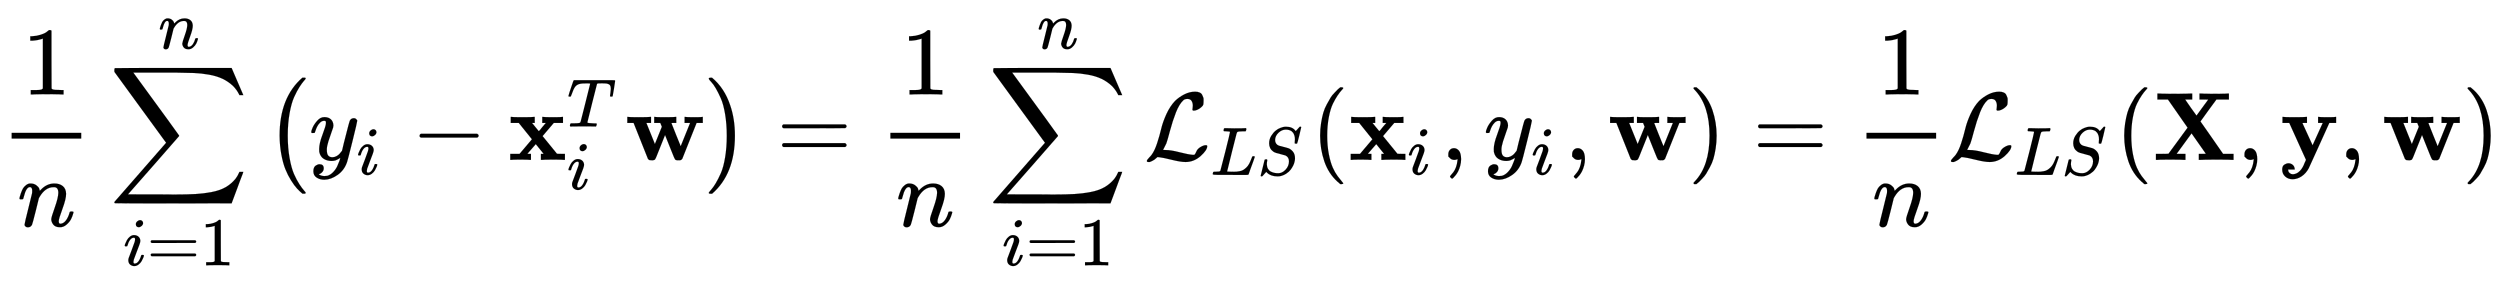
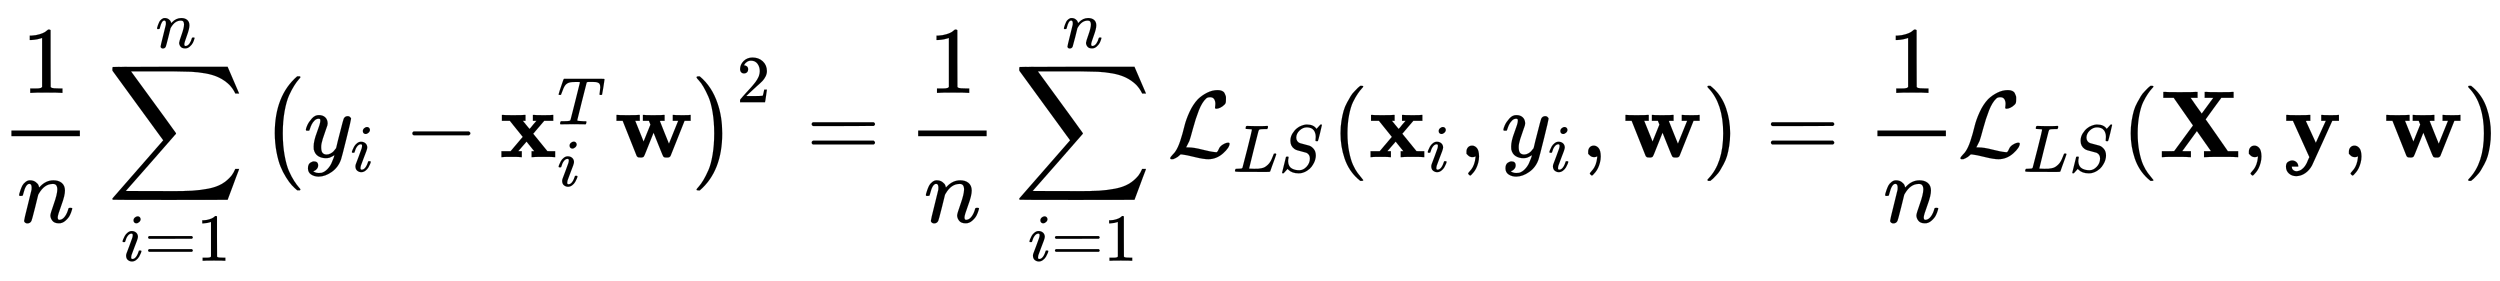
- <svg xmlns="http://www.w3.org/2000/svg" xmlns:xlink="http://www.w3.org/1999/xlink" width="60.016ex" height="6.843ex" style="vertical-align: -3.005ex;" viewBox="0 -1652.5 25840.1 2946.1" role="img" focusable="false" aria-labelledby="MathJax-SVG-1-Title">
+ <svg xmlns="http://www.w3.org/2000/svg" xmlns:xlink="http://www.w3.org/1999/xlink" width="61.07ex" height="6.843ex" style="vertical-align: -3.005ex;" viewBox="0 -1652.5 26294 2946.1" role="img" focusable="false" aria-labelledby="MathJax-SVG-1-Title">
  <defs aria-hidden="true">
    <path stroke-width="1" id="E1-MJMAIN-31" d="M213 578L200 573Q186 568 160 563T102 556H83V602H102Q149 604 189 617T245 641T273 663Q275 666 285 666Q294 666 302 660V361L303 61Q310 54 315 52T339 48T401 46H427V0H416Q395 3 257 3Q121 3 100 0H88V46H114Q136 46 152 46T177 47T193 50T201 52T207 57T213 61V578Z" />
    <path stroke-width="1" id="E1-MJMATHI-6E" d="M21 287Q22 293 24 303T36 341T56 388T89 425T135 442Q171 442 195 424T225 390T231 369Q231 367 232 367L243 378Q304 442 382 442Q436 442 469 415T503 336T465 179T427 52Q427 26 444 26Q450 26 453 27Q482 32 505 65T540 145Q542 153 560 153Q580 153 580 145Q580 144 576 130Q568 101 554 73T508 17T439 -10Q392 -10 371 17T350 73Q350 92 386 193T423 345Q423 404 379 404H374Q288 404 229 303L222 291L189 157Q156 26 151 16Q138 -11 108 -11Q95 -11 87 -5T76 7T74 17Q74 30 112 180T152 343Q153 348 153 366Q153 405 129 405Q91 405 66 305Q60 285 60 284Q58 278 41 278H27Q21 284 21 287Z" />
    <path stroke-width="1" id="E1-MJSZ2-2211" d="M60 948Q63 950 665 950H1267L1325 815Q1384 677 1388 669H1348L1341 683Q1320 724 1285 761Q1235 809 1174 838T1033 881T882 898T699 902H574H543H251L259 891Q722 258 724 252Q725 250 724 246Q721 243 460 -56L196 -356Q196 -357 407 -357Q459 -357 548 -357T676 -358Q812 -358 896 -353T1063 -332T1204 -283T1307 -196Q1328 -170 1348 -124H1388Q1388 -125 1381 -145T1356 -210T1325 -294L1267 -449L666 -450Q64 -450 61 -448Q55 -446 55 -439Q55 -437 57 -433L590 177Q590 178 557 222T452 366T322 544L56 909L55 924Q55 945 60 948Z" />
    <path stroke-width="1" id="E1-MJMATHI-69" d="M184 600Q184 624 203 642T247 661Q265 661 277 649T290 619Q290 596 270 577T226 557Q211 557 198 567T184 600ZM21 287Q21 295 30 318T54 369T98 420T158 442Q197 442 223 419T250 357Q250 340 236 301T196 196T154 83Q149 61 149 51Q149 26 166 26Q175 26 185 29T208 43T235 78T260 137Q263 149 265 151T282 153Q302 153 302 143Q302 135 293 112T268 61T223 11T161 -11Q129 -11 102 10T74 74Q74 91 79 106T122 220Q160 321 166 341T173 380Q173 404 156 404H154Q124 404 99 371T61 287Q60 286 59 284T58 281T56 279T53 278T49 278T41 278H27Q21 284 21 287Z" />
    <path stroke-width="1" id="E1-MJMAIN-3D" d="M56 347Q56 360 70 367H707Q722 359 722 347Q722 336 708 328L390 327H72Q56 332 56 347ZM56 153Q56 168 72 173H708Q722 163 722 153Q722 140 707 133H70Q56 140 56 153Z" />
    <path stroke-width="1" id="E1-MJMAIN-28" d="M94 250Q94 319 104 381T127 488T164 576T202 643T244 695T277 729T302 750H315H319Q333 750 333 741Q333 738 316 720T275 667T226 581T184 443T167 250T184 58T225 -81T274 -167T316 -220T333 -241Q333 -250 318 -250H315H302L274 -226Q180 -141 137 -14T94 250Z" />
    <path stroke-width="1" id="E1-MJMATHI-79" d="M21 287Q21 301 36 335T84 406T158 442Q199 442 224 419T250 355Q248 336 247 334Q247 331 231 288T198 191T182 105Q182 62 196 45T238 27Q261 27 281 38T312 61T339 94Q339 95 344 114T358 173T377 247Q415 397 419 404Q432 431 462 431Q475 431 483 424T494 412T496 403Q496 390 447 193T391 -23Q363 -106 294 -155T156 -205Q111 -205 77 -183T43 -117Q43 -95 50 -80T69 -58T89 -48T106 -45Q150 -45 150 -87Q150 -107 138 -122T115 -142T102 -147L99 -148Q101 -153 118 -160T152 -167H160Q177 -167 186 -165Q219 -156 247 -127T290 -65T313 -9T321 21L315 17Q309 13 296 6T270 -6Q250 -11 231 -11Q185 -11 150 11T104 82Q103 89 103 113Q103 170 138 262T173 379Q173 380 173 381Q173 390 173 393T169 400T158 404H154Q131 404 112 385T82 344T65 302T57 280Q55 278 41 278H27Q21 284 21 287Z" />
    <path stroke-width="1" id="E1-MJMAIN-2212" d="M84 237T84 250T98 270H679Q694 262 694 250T679 230H98Q84 237 84 250Z" />
    <path stroke-width="1" id="E1-MJMAINB-78" d="M227 0Q212 3 121 3Q40 3 28 0H21V62H117L245 213L109 382H26V444H34Q49 441 143 441Q247 441 265 444H274V382H246L281 339Q315 297 316 297Q320 297 354 341L389 382H352V444H360Q375 441 466 441Q547 441 559 444H566V382H471L355 246L504 63L545 62H586V0H578Q563 3 469 3Q365 3 347 0H338V62H366Q366 63 326 112T285 163L198 63L217 62H235V0H227Z" />
    <path stroke-width="1" id="E1-MJMATHI-54" d="M40 437Q21 437 21 445Q21 450 37 501T71 602L88 651Q93 669 101 677H569H659Q691 677 697 676T704 667Q704 661 687 553T668 444Q668 437 649 437Q640 437 637 437T631 442L629 445Q629 451 635 490T641 551Q641 586 628 604T573 629Q568 630 515 631Q469 631 457 630T439 622Q438 621 368 343T298 60Q298 48 386 46Q418 46 427 45T436 36Q436 31 433 22Q429 4 424 1L422 0Q419 0 415 0Q410 0 363 1T228 2Q99 2 64 0H49Q43 6 43 9T45 27Q49 40 55 46H83H94Q174 46 189 55Q190 56 191 56Q196 59 201 76T241 233Q258 301 269 344Q339 619 339 625Q339 630 310 630H279Q212 630 191 624Q146 614 121 583T67 467Q60 445 57 441T43 437H40Z" />
    <path stroke-width="1" id="E1-MJMAINB-77" d="M624 444Q636 441 722 441Q797 441 800 444H805V382H741L593 11Q592 10 590 8T586 4T584 2T581 0T579 -2T575 -3T571 -3T567 -4T561 -4T553 -4H542Q525 -4 518 6T490 70Q474 110 463 137L415 257L367 137Q357 111 341 72Q320 17 313 7T289 -4H277Q259 -4 253 -2T238 11L90 382H25V444H32Q47 441 140 441Q243 441 261 444H270V382H222L310 164L382 342L366 382H303V444H310Q322 441 407 441Q508 441 523 444H531V382H506Q481 382 481 380Q482 376 529 259T577 142L674 382H617V444H624Z" />
    <path stroke-width="1" id="E1-MJMAIN-29" d="M60 749L64 750Q69 750 74 750H86L114 726Q208 641 251 514T294 250Q294 182 284 119T261 12T224 -76T186 -143T145 -194T113 -227T90 -246Q87 -249 86 -250H74Q66 -250 63 -250T58 -247T55 -238Q56 -237 66 -225Q221 -64 221 250T66 725Q56 737 55 738Q55 746 60 749Z" />
    <path stroke-width="1" id="E1-MJSZ1-28" d="M152 251Q152 646 388 850H416Q422 844 422 841Q422 837 403 816T357 753T302 649T255 482T236 250Q236 124 255 19T301 -147T356 -251T403 -315T422 -340Q422 -343 416 -349H388Q359 -325 332 -296T271 -213T212 -97T170 56T152 251Z" />
    <path stroke-width="1" id="E1-MJSZ1-29" d="M305 251Q305 -145 69 -349H56Q43 -349 39 -347T35 -338Q37 -333 60 -307T108 -239T160 -136T204 27T221 250T204 473T160 636T108 740T60 807T35 839Q35 850 50 850H56H69Q197 743 256 566Q305 425 305 251Z" />
+     <path stroke-width="1" id="E1-MJMAIN-32" d="M109 429Q82 429 66 447T50 491Q50 562 103 614T235 666Q326 666 387 610T449 465Q449 422 429 383T381 315T301 241Q265 210 201 149L142 93L218 92Q375 92 385 97Q392 99 409 186V189H449V186Q448 183 436 95T421 3V0H50V19V31Q50 38 56 46T86 81Q115 113 136 137Q145 147 170 174T204 211T233 244T261 278T284 308T305 340T320 369T333 401T340 431T343 464Q343 527 309 573T212 619Q179 619 154 602T119 569T109 550Q109 549 114 549Q132 549 151 535T170 489Q170 464 154 447T109 429Z" />
    <path stroke-width="1" id="E1-MJCAL-4C" d="M62 -22T47 -22T32 -11Q32 -1 56 24T83 55Q113 96 138 172T180 320T234 473T323 609Q364 649 419 677T531 705Q559 705 578 696T604 671T615 645T618 623V611Q618 582 615 571T598 548Q581 531 558 520T518 509Q503 509 503 520Q503 523 505 536T507 560Q507 590 494 610T452 630Q423 630 410 617Q367 578 333 492T271 301T233 170Q211 123 204 112L198 103L224 102Q281 102 369 79T509 52H523Q535 64 544 87T579 128Q616 152 641 152Q656 152 656 142Q656 101 588 40T433 -22Q381 -22 289 1T156 28L141 29L131 20Q111 0 87 -11Z" />
    <path stroke-width="1" id="E1-MJMATHI-4C" d="M228 637Q194 637 192 641Q191 643 191 649Q191 673 202 682Q204 683 217 683Q271 680 344 680Q485 680 506 683H518Q524 677 524 674T522 656Q517 641 513 637H475Q406 636 394 628Q387 624 380 600T313 336Q297 271 279 198T252 88L243 52Q243 48 252 48T311 46H328Q360 46 379 47T428 54T478 72T522 106T564 161Q580 191 594 228T611 270Q616 273 628 273H641Q647 264 647 262T627 203T583 83T557 9Q555 4 553 3T537 0T494 -1Q483 -1 418 -1T294 0H116Q32 0 32 10Q32 17 34 24Q39 43 44 45Q48 46 59 46H65Q92 46 125 49Q139 52 144 61Q147 65 216 339T285 628Q285 635 228 637Z" />
    <path stroke-width="1" id="E1-MJMATHI-53" d="M308 24Q367 24 416 76T466 197Q466 260 414 284Q308 311 278 321T236 341Q176 383 176 462Q176 523 208 573T273 648Q302 673 343 688T407 704H418H425Q521 704 564 640Q565 640 577 653T603 682T623 704Q624 704 627 704T632 705Q645 705 645 698T617 577T585 459T569 456Q549 456 549 465Q549 471 550 475Q550 478 551 494T553 520Q553 554 544 579T526 616T501 641Q465 662 419 662Q362 662 313 616T263 510Q263 480 278 458T319 427Q323 425 389 408T456 390Q490 379 522 342T554 242Q554 216 546 186Q541 164 528 137T492 78T426 18T332 -20Q320 -22 298 -22Q199 -22 144 33L134 44L106 13Q83 -14 78 -18T65 -22Q52 -22 52 -14Q52 -11 110 221Q112 227 130 227H143Q149 221 149 216Q149 214 148 207T144 186T142 153Q144 114 160 87T203 47T255 29T308 24Z" />
    <path stroke-width="1" id="E1-MJMAIN-2C" d="M78 35T78 60T94 103T137 121Q165 121 187 96T210 8Q210 -27 201 -60T180 -117T154 -158T130 -185T117 -194Q113 -194 104 -185T95 -172Q95 -168 106 -156T131 -126T157 -76T173 -3V9L172 8Q170 7 167 6T161 3T152 1T140 0Q113 0 96 17Z" />
    <path stroke-width="1" id="E1-MJMAINB-58" d="M327 0Q306 3 174 3Q52 3 43 0H33V62H98L162 63L360 333L157 624H48V686H59Q80 683 217 683Q368 683 395 686H408V624H335L393 540L452 458L573 623Q573 624 528 624H483V686H494Q515 683 646 683Q769 683 778 686H787V624H658L575 511Q493 398 493 397L508 376Q522 356 553 312T611 229L727 62H835V0H824Q803 3 667 3Q516 3 489 0H476V62H513L549 63L401 274L247 63Q247 62 292 62H338V0H327Z" />
    <path stroke-width="1" id="E1-MJMAINB-79" d="M84 -102Q84 -110 87 -119T102 -138T133 -149Q148 -148 162 -143T186 -131T206 -114T222 -95T234 -76T243 -59T249 -45T252 -37L269 0L96 382H26V444H34Q49 441 146 441Q252 441 270 444H279V382H255Q232 382 232 380L337 151L442 382H394V444H401Q413 441 495 441Q568 441 574 444H580V382H510L406 152Q298 -84 297 -87Q269 -139 225 -169T131 -200Q85 -200 54 -172T23 -100Q23 -64 44 -50T87 -35Q111 -35 130 -50T152 -92V-100H84V-102Z" />
  </defs>
  <g stroke="currentColor" fill="currentColor" stroke-width="0" transform="matrix(1 0 0 -1 0 0)" aria-hidden="true">
    <g transform="translate(120,0)">
      <rect stroke="none" width="720" height="60" x="0" y="220" />
      <use xlink:href="#E1-MJMAIN-31" x="110" y="676" />
      <use xlink:href="#E1-MJMATHI-6E" x="60" y="-686" />
    </g>
    <g transform="translate(1127,0)">
      <use xlink:href="#E1-MJSZ2-2211" x="0" y="0" />
      <g transform="translate(147,-1090)">
        <use transform="scale(0.707)" xlink:href="#E1-MJMATHI-69" x="0" y="0" />
        <use transform="scale(0.707)" xlink:href="#E1-MJMAIN-3D" x="345" y="0" />
        <use transform="scale(0.707)" xlink:href="#E1-MJMAIN-31" x="1124" y="0" />
      </g>
      <use transform="scale(0.707)" xlink:href="#E1-MJMATHI-6E" x="721" y="1627" />
    </g>
    <g transform="translate(2738,0)">
      <use xlink:href="#E1-MJSZ1-28" />
      <g transform="translate(458,0)">
        <use xlink:href="#E1-MJMATHI-79" x="0" y="0" />
        <use transform="scale(0.707)" xlink:href="#E1-MJMATHI-69" x="693" y="-213" />
        <use xlink:href="#E1-MJMAIN-2212" x="1057" y="0" />
        <g transform="translate(2057,0)">
          <use xlink:href="#E1-MJMAINB-78" x="0" y="0" />
          <use transform="scale(0.707)" xlink:href="#E1-MJMATHI-54" x="859" y="488" />
          <use transform="scale(0.707)" xlink:href="#E1-MJMATHI-69" x="859" y="-430" />
        </g>
        <use xlink:href="#E1-MJMAINB-77" x="3263" y="0" />
      </g>
      <use xlink:href="#E1-MJSZ1-29" x="4553" y="-1" />
+       <use transform="scale(0.707)" xlink:href="#E1-MJMAIN-32" x="7087" y="816" />
    </g>
-     <use xlink:href="#E1-MJMAIN-3D" x="8028" y="0" />
-     <g transform="translate(8806,0)">
+     <use xlink:href="#E1-MJMAIN-3D" x="8481" y="0" />
+     <g transform="translate(9260,0)">
      <g transform="translate(397,0)">
        <rect stroke="none" width="720" height="60" x="0" y="220" />
        <use xlink:href="#E1-MJMAIN-31" x="110" y="676" />
        <use xlink:href="#E1-MJMATHI-6E" x="60" y="-686" />
      </g>
    </g>
-     <g transform="translate(10211,0)">
+     <g transform="translate(10665,0)">
      <use xlink:href="#E1-MJSZ2-2211" x="0" y="0" />
      <g transform="translate(147,-1090)">
        <use transform="scale(0.707)" xlink:href="#E1-MJMATHI-69" x="0" y="0" />
        <use transform="scale(0.707)" xlink:href="#E1-MJMAIN-3D" x="345" y="0" />
        <use transform="scale(0.707)" xlink:href="#E1-MJMAIN-31" x="1124" y="0" />
      </g>
      <use transform="scale(0.707)" xlink:href="#E1-MJMATHI-6E" x="721" y="1627" />
    </g>
-     <g transform="translate(11822,0)">
+     <g transform="translate(12276,0)">
      <use xlink:href="#E1-MJCAL-4C" x="0" y="0" />
      <g transform="translate(690,-155)">
        <use transform="scale(0.707)" xlink:href="#E1-MJMATHI-4C" x="0" y="0" />
        <use transform="scale(0.707)" xlink:href="#E1-MJMATHI-53" x="681" y="0" />
      </g>
    </g>
-     <use xlink:href="#E1-MJMAIN-28" x="13551" y="0" />
-     <g transform="translate(13940,0)">
+     <use xlink:href="#E1-MJMAIN-28" x="14005" y="0" />
+     <g transform="translate(14394,0)">
      <use xlink:href="#E1-MJMAINB-78" x="0" y="0" />
      <use transform="scale(0.707)" xlink:href="#E1-MJMATHI-69" x="859" y="-213" />
    </g>
-     <use xlink:href="#E1-MJMAIN-2C" x="14892" y="0" />
-     <g transform="translate(15337,0)">
+     <use xlink:href="#E1-MJMAIN-2C" x="15346" y="0" />
+     <g transform="translate(15791,0)">
      <use xlink:href="#E1-MJMATHI-79" x="0" y="0" />
      <use transform="scale(0.707)" xlink:href="#E1-MJMATHI-69" x="693" y="-213" />
    </g>
-     <use xlink:href="#E1-MJMAIN-2C" x="16172" y="0" />
-     <use xlink:href="#E1-MJMAINB-77" x="16617" y="0" />
-     <use xlink:href="#E1-MJMAIN-29" x="17449" y="0" />
-     <use xlink:href="#E1-MJMAIN-3D" x="18116" y="0" />
-     <g transform="translate(18895,0)">
+     <use xlink:href="#E1-MJMAIN-2C" x="16626" y="0" />
+     <use xlink:href="#E1-MJMAINB-77" x="17071" y="0" />
+     <use xlink:href="#E1-MJMAIN-29" x="17903" y="0" />
+     <use xlink:href="#E1-MJMAIN-3D" x="18570" y="0" />
+     <g transform="translate(19349,0)">
      <g transform="translate(397,0)">
        <rect stroke="none" width="720" height="60" x="0" y="220" />
        <use xlink:href="#E1-MJMAIN-31" x="110" y="676" />
        <use xlink:href="#E1-MJMATHI-6E" x="60" y="-686" />
      </g>
    </g>
-     <g transform="translate(20133,0)">
+     <g transform="translate(20587,0)">
      <use xlink:href="#E1-MJCAL-4C" x="0" y="0" />
      <g transform="translate(690,-155)">
        <use transform="scale(0.707)" xlink:href="#E1-MJMATHI-4C" x="0" y="0" />
        <use transform="scale(0.707)" xlink:href="#E1-MJMATHI-53" x="681" y="0" />
      </g>
    </g>
-     <use xlink:href="#E1-MJMAIN-28" x="21862" y="0" />
-     <use xlink:href="#E1-MJMAINB-58" x="22251" y="0" />
-     <use xlink:href="#E1-MJMAIN-2C" x="23121" y="0" />
-     <use xlink:href="#E1-MJMAINB-79" x="23566" y="0" />
-     <use xlink:href="#E1-MJMAIN-2C" x="24173" y="0" />
-     <use xlink:href="#E1-MJMAINB-77" x="24619" y="0" />
-     <use xlink:href="#E1-MJMAIN-29" x="25450" y="0" />
+     <use xlink:href="#E1-MJMAIN-28" x="22316" y="0" />
+     <use xlink:href="#E1-MJMAINB-58" x="22705" y="0" />
+     <use xlink:href="#E1-MJMAIN-2C" x="23575" y="0" />
+     <use xlink:href="#E1-MJMAINB-79" x="24020" y="0" />
+     <use xlink:href="#E1-MJMAIN-2C" x="24627" y="0" />
+     <use xlink:href="#E1-MJMAINB-77" x="25073" y="0" />
+     <use xlink:href="#E1-MJMAIN-29" x="25904" y="0" />
  </g>
</svg>
